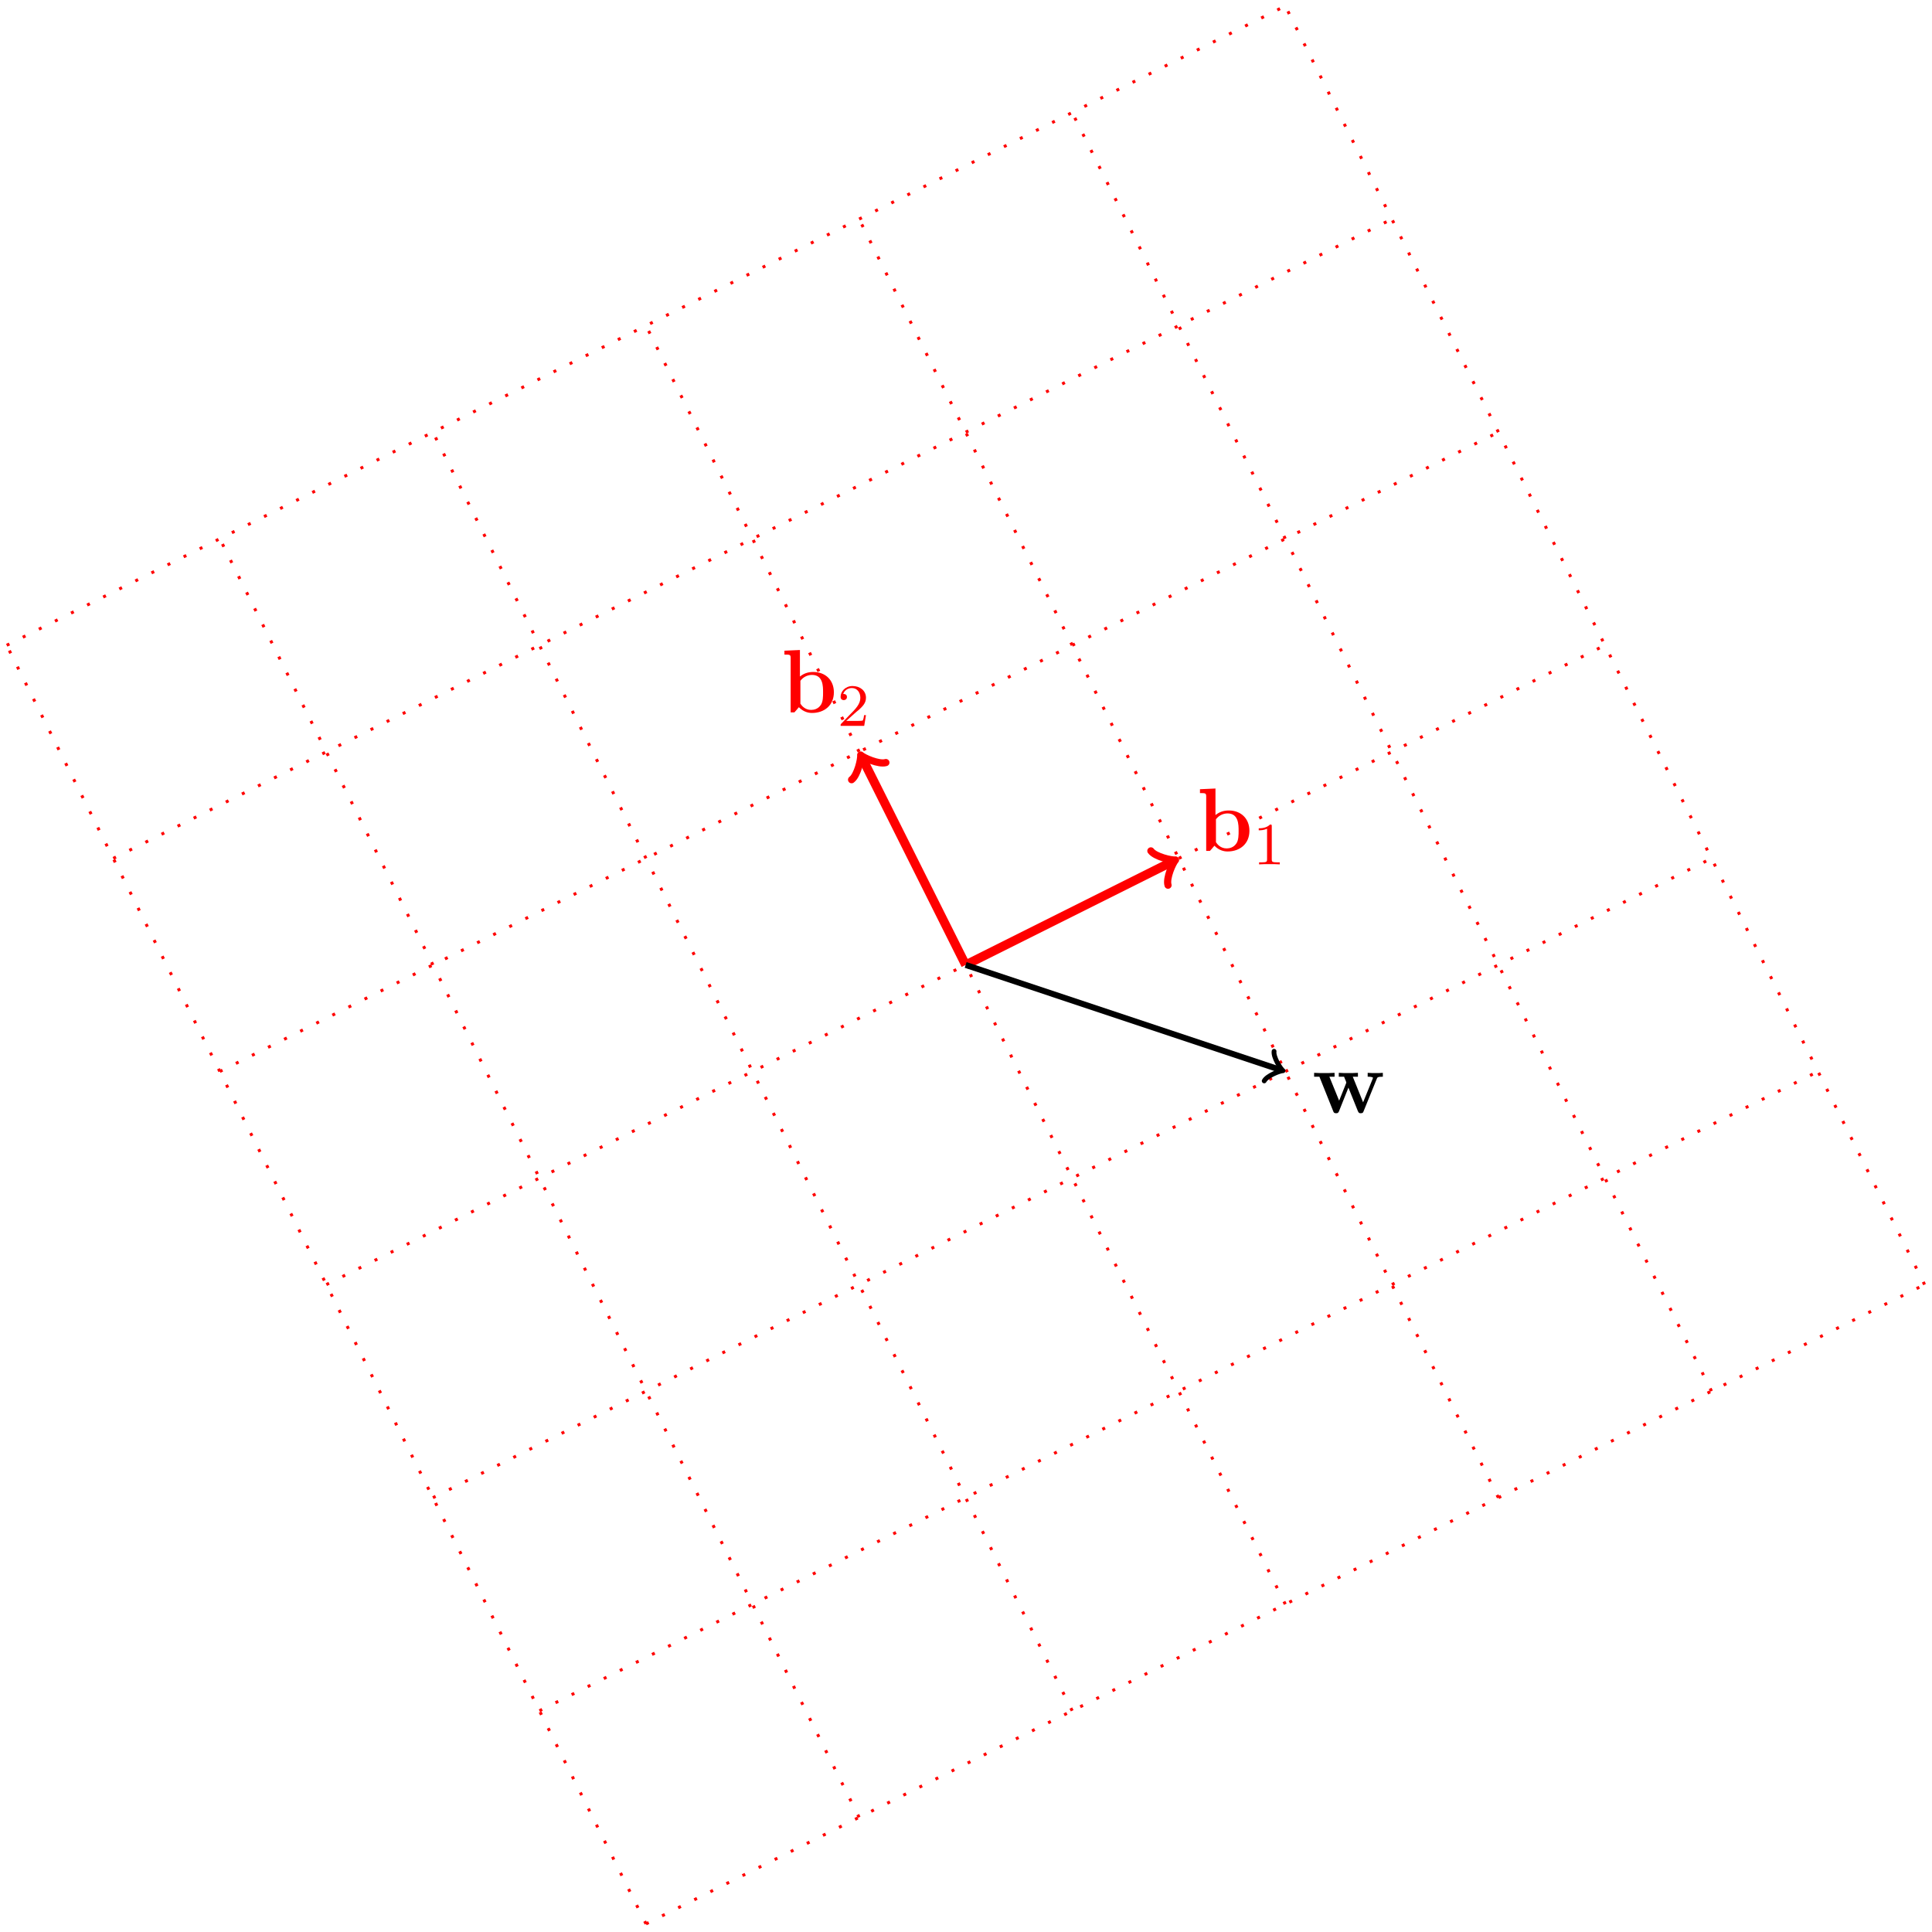
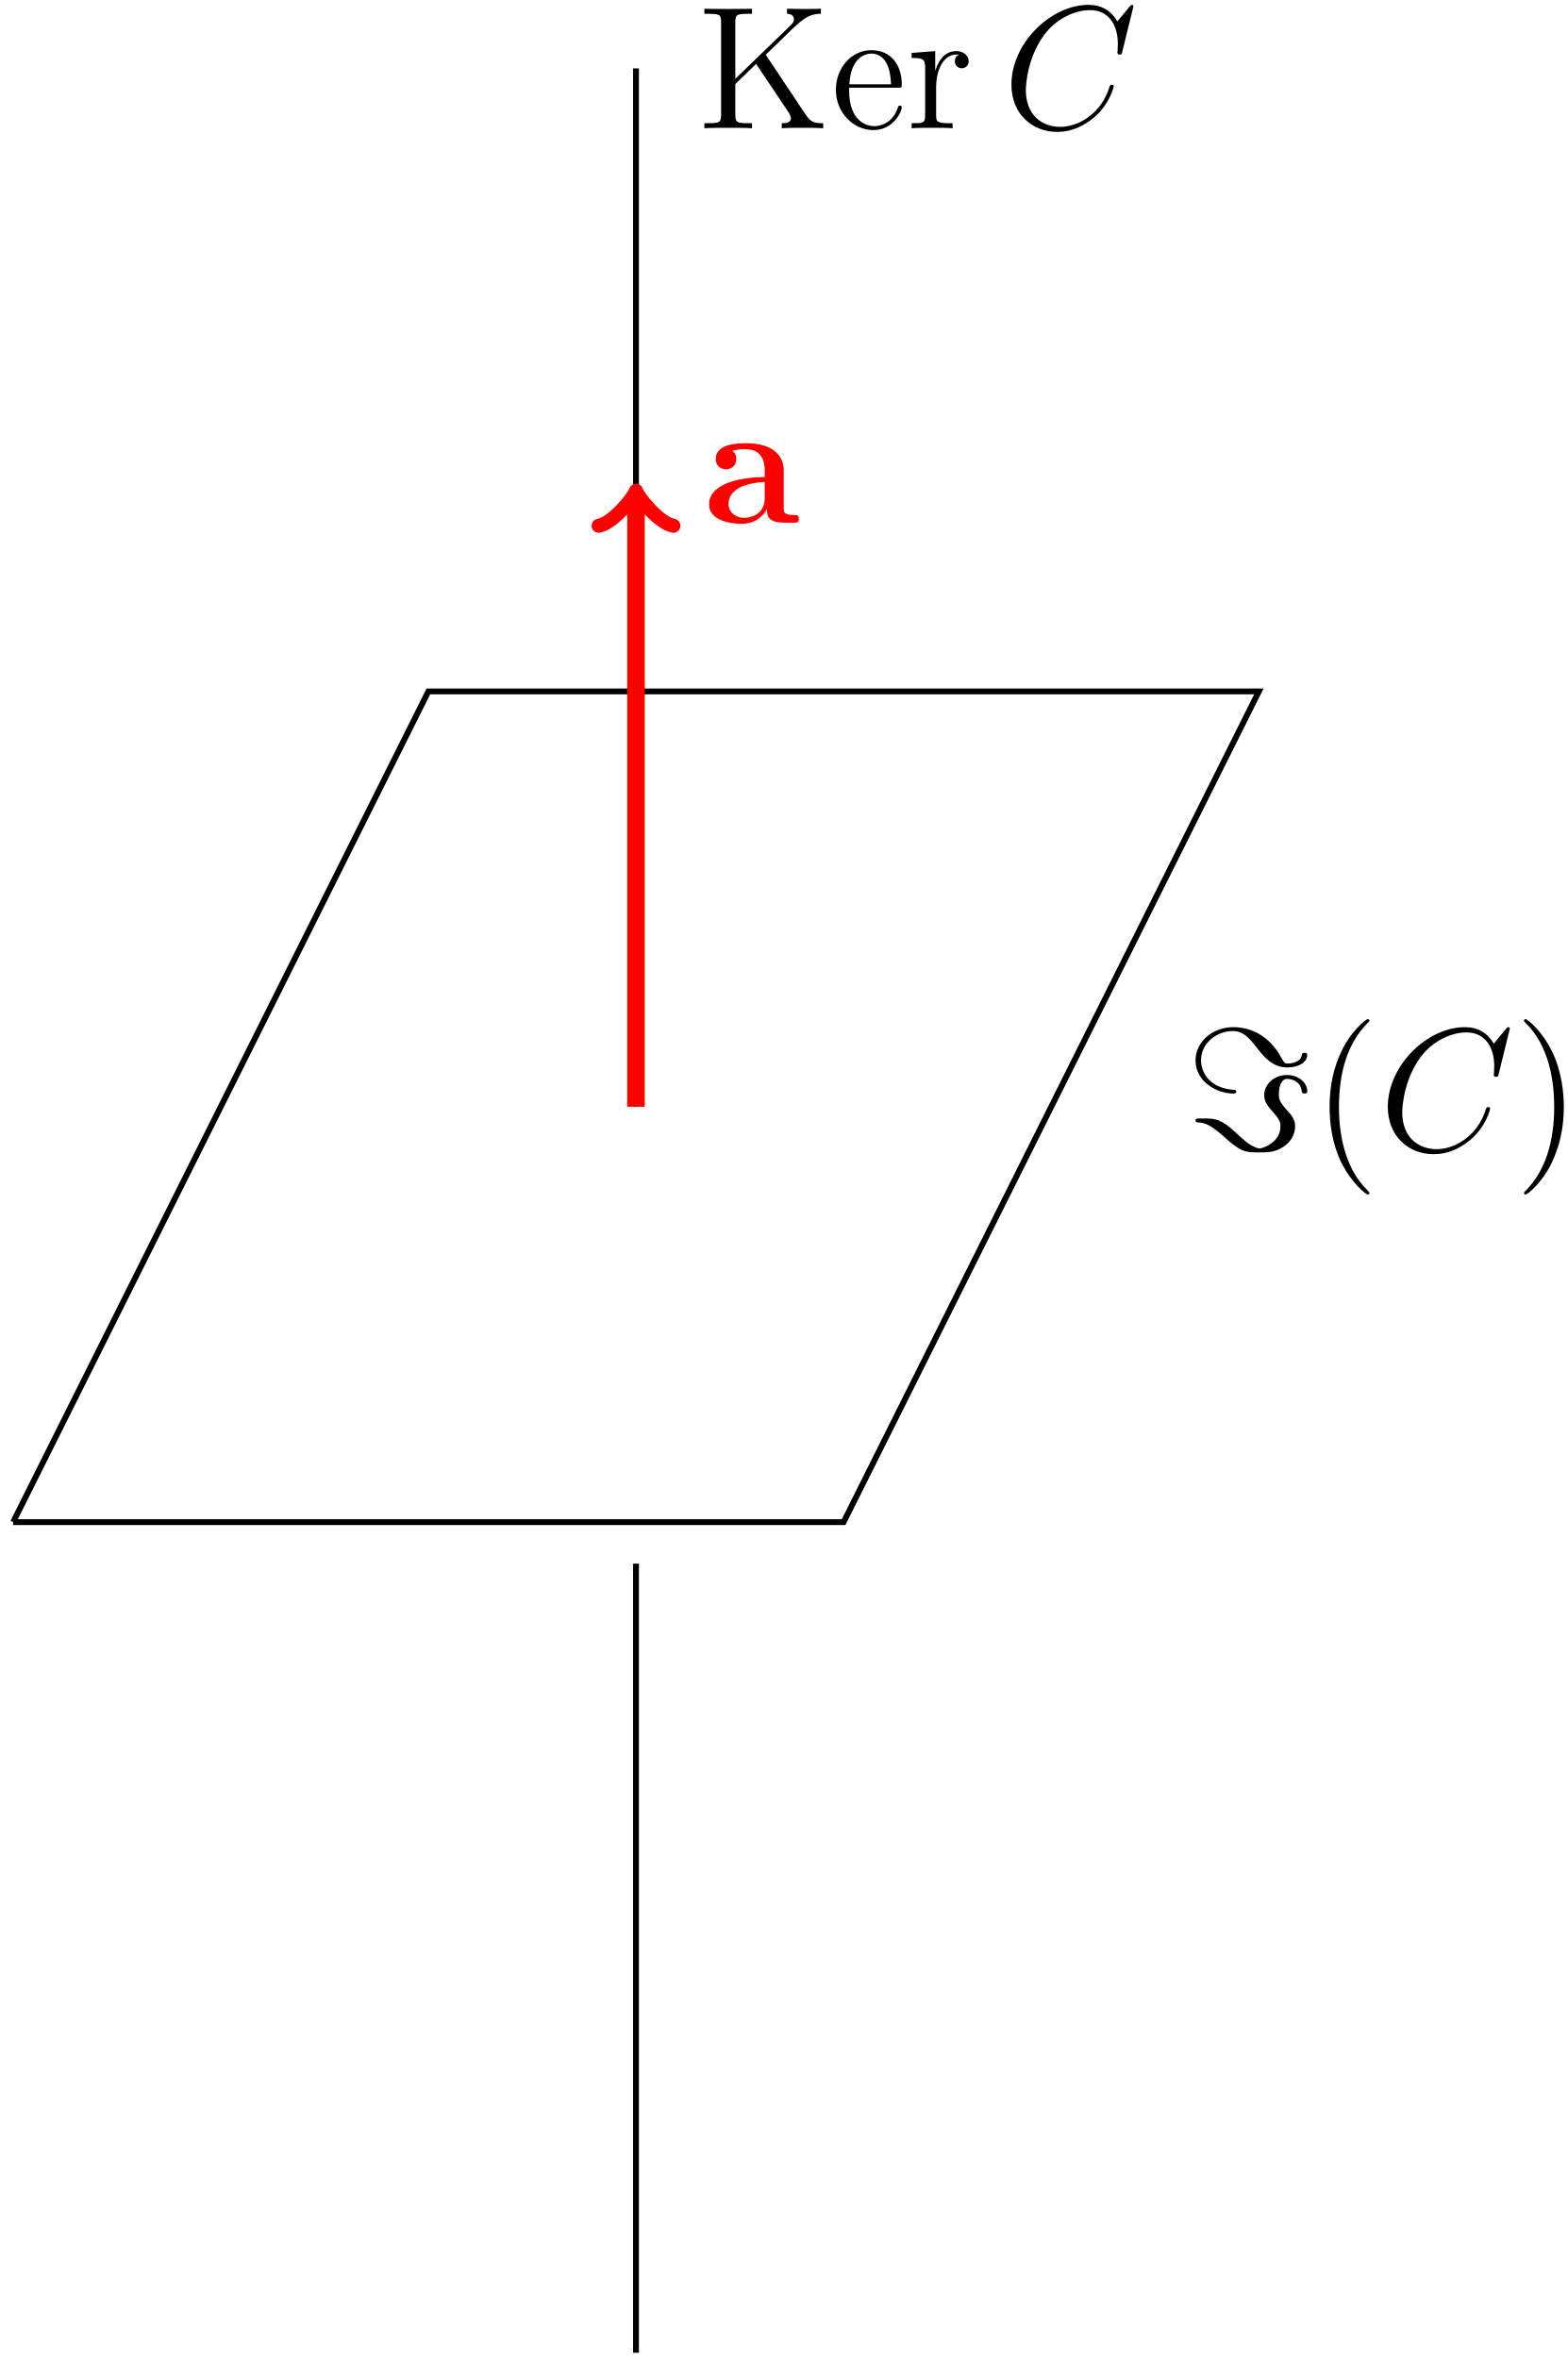
- <svg xmlns="http://www.w3.org/2000/svg" xmlns:xlink="http://www.w3.org/1999/xlink" width="257pt" height="257pt" viewBox="0 0 257 257" version="1.1">
+ <svg xmlns="http://www.w3.org/2000/svg" xmlns:xlink="http://www.w3.org/1999/xlink" width="107pt" height="161pt" viewBox="0 0 107 161" version="1.1">
  <defs>
    <g>
      <symbol overflow="visible" id="glyph0-0">
        <path style="stroke:none;" d="" />
      </symbol>
      <symbol overflow="visible" id="glyph0-1">
-         <path style="stroke:none;" d="M 2.484 -8.297 L 0.422 -8.203 L 0.422 -7.688 C 1.156 -7.688 1.25 -7.688 1.25 -7.219 L 1.25 0 L 1.75 0 C 1.953 -0.234 2.156 -0.453 2.344 -0.688 C 2.953 -0.062 3.609 0.078 4.094 0.078 C 5.734 0.078 7 -0.938 7 -2.672 C 7 -4.297 5.875 -5.375 4.25 -5.375 C 3.531 -5.375 2.969 -5.156 2.484 -4.766 Z M 2.547 -4.203 C 2.969 -4.766 3.578 -4.984 4.094 -4.984 C 5.562 -4.984 5.562 -3.469 5.562 -2.672 C 5.562 -2.141 5.562 -1.453 5.281 -1.016 C 4.906 -0.438 4.344 -0.328 3.969 -0.328 C 3.156 -0.328 2.719 -0.891 2.547 -1.156 Z M 2.547 -4.203 " />
+         <path style="stroke:none;" d="M 4.672 -5.016 C 4.859 -5.203 5.312 -5.641 5.516 -5.828 C 7.156 -7.453 7.5 -7.797 8.438 -7.812 L 8.438 -8.156 C 8.094 -8.141 7.953 -8.141 7.406 -8.141 C 7.094 -8.141 6.391 -8.141 6.125 -8.156 L 6.125 -7.812 C 6.375 -7.812 6.594 -7.703 6.594 -7.438 C 6.594 -7.25 6.5 -7.141 6.234 -6.891 L 2.594 -3.375 L 2.594 -7.234 C 2.594 -7.812 2.719 -7.812 3.734 -7.812 L 3.734 -8.156 C 3.438 -8.141 2.469 -8.141 2.109 -8.141 C 1.75 -8.141 0.781 -8.141 0.484 -8.156 L 0.484 -7.812 C 1.5 -7.812 1.625 -7.812 1.625 -7.234 L 1.625 -0.938 C 1.625 -0.344 1.5 -0.344 0.484 -0.344 L 0.484 0 C 0.781 -0.031 1.75 -0.031 2.109 -0.031 C 2.469 -0.031 3.438 -0.031 3.734 0 L 3.734 -0.344 C 2.719 -0.344 2.594 -0.344 2.594 -0.938 L 2.594 -3.016 L 4.016 -4.391 L 6.234 -1.078 C 6.281 -1 6.328 -0.922 6.344 -0.859 C 6.375 -0.812 6.391 -0.75 6.391 -0.688 C 6.391 -0.344 5.953 -0.344 5.766 -0.344 L 5.766 0 C 6.047 -0.031 6.922 -0.031 7.266 -0.031 C 7.578 -0.031 8.172 -0.031 8.594 0 L 8.594 -0.344 C 7.953 -0.344 7.75 -0.406 7.359 -0.984 Z M 4.672 -5.016 " />
      </symbol>
      <symbol overflow="visible" id="glyph0-2">
-         <path style="stroke:none;" d="M 8.609 -4.5 C 8.688 -4.703 8.719 -4.797 9.422 -4.797 L 9.422 -5.312 C 9.078 -5.281 8.922 -5.281 8.484 -5.281 C 8 -5.281 7.844 -5.281 7.406 -5.312 L 7.406 -4.797 C 7.516 -4.797 8.109 -4.797 8.109 -4.641 C 8.109 -4.625 8.109 -4.609 8.062 -4.5 L 6.797 -1.391 L 5.422 -4.797 L 6.109 -4.797 L 6.109 -5.312 C 5.828 -5.281 5.109 -5.281 4.797 -5.281 C 4.188 -5.281 4.156 -5.281 3.562 -5.312 L 3.562 -4.797 L 4.266 -4.797 C 4.297 -4.703 4.359 -4.547 4.406 -4.438 C 4.453 -4.359 4.562 -4.078 4.562 -4.016 C 4.562 -4 4.531 -3.906 4.516 -3.875 L 3.609 -1.609 L 2.312 -4.797 L 3 -4.797 L 3 -5.312 C 2.719 -5.281 1.906 -5.281 1.594 -5.281 C 1.203 -5.281 0.641 -5.281 0.281 -5.312 L 0.281 -4.797 L 0.984 -4.797 L 2.812 -0.234 C 2.891 -0.031 2.938 0.062 3.203 0.062 C 3.328 0.062 3.484 0.062 3.578 -0.172 L 4.844 -3.344 L 6.109 -0.203 C 6.219 0.062 6.344 0.062 6.484 0.062 C 6.75 0.062 6.797 -0.016 6.875 -0.234 Z M 8.609 -4.5 " />
+         <path style="stroke:none;" d="M 4.578 -2.766 C 4.844 -2.766 4.859 -2.766 4.859 -3 C 4.859 -4.203 4.219 -5.328 2.766 -5.328 C 1.406 -5.328 0.359 -4.094 0.359 -2.625 C 0.359 -1.047 1.578 0.125 2.906 0.125 C 4.328 0.125 4.859 -1.172 4.859 -1.422 C 4.859 -1.5 4.812 -1.547 4.734 -1.547 C 4.641 -1.547 4.609 -1.484 4.594 -1.422 C 4.281 -0.422 3.484 -0.141 2.969 -0.141 C 2.469 -0.141 1.266 -0.484 1.266 -2.547 L 1.266 -2.766 Z M 1.281 -3 C 1.375 -4.875 2.422 -5.094 2.766 -5.094 C 4.047 -5.094 4.109 -3.406 4.125 -3 Z M 1.281 -3 " />
+       </symbol>
+       <symbol overflow="visible" id="glyph0-3">
+         <path style="stroke:none;" d="M 2 -2.781 C 2 -3.938 2.469 -5.031 3.391 -5.031 C 3.484 -5.031 3.516 -5.031 3.562 -5.016 C 3.469 -4.969 3.281 -4.906 3.281 -4.578 C 3.281 -4.234 3.547 -4.094 3.734 -4.094 C 3.984 -4.094 4.219 -4.25 4.219 -4.578 C 4.219 -4.938 3.891 -5.266 3.375 -5.266 C 2.359 -5.266 2.016 -4.172 1.953 -3.938 L 1.938 -3.938 L 1.938 -5.266 L 0.328 -5.141 L 0.328 -4.797 C 1.141 -4.797 1.25 -4.703 1.25 -4.125 L 1.25 -0.891 C 1.25 -0.344 1.109 -0.344 0.328 -0.344 L 0.328 0 C 0.672 -0.031 1.328 -0.031 1.688 -0.031 C 2.016 -0.031 2.859 -0.031 3.125 0 L 3.125 -0.344 L 2.891 -0.344 C 2.016 -0.344 2 -0.484 2 -0.906 Z M 2 -2.781 " />
+       </symbol>
+       <symbol overflow="visible" id="glyph0-4">
+         <path style="stroke:none;" d="M 3.891 2.906 C 3.891 2.875 3.891 2.844 3.688 2.641 C 2.484 1.438 1.812 -0.531 1.812 -2.969 C 1.812 -5.297 2.375 -7.297 3.766 -8.703 C 3.891 -8.812 3.891 -8.828 3.891 -8.875 C 3.891 -8.938 3.828 -8.969 3.781 -8.969 C 3.625 -8.969 2.641 -8.109 2.062 -6.938 C 1.453 -5.719 1.172 -4.453 1.172 -2.969 C 1.172 -1.906 1.344 -0.484 1.953 0.781 C 2.672 2.219 3.641 3 3.781 3 C 3.828 3 3.891 2.969 3.891 2.906 Z M 3.891 2.906 " />
+       </symbol>
+       <symbol overflow="visible" id="glyph0-5">
+         <path style="stroke:none;" d="M 3.375 -2.969 C 3.375 -3.891 3.25 -5.359 2.578 -6.75 C 1.875 -8.188 0.891 -8.969 0.766 -8.969 C 0.719 -8.969 0.656 -8.938 0.656 -8.875 C 0.656 -8.828 0.656 -8.812 0.859 -8.609 C 2.062 -7.406 2.719 -5.422 2.719 -2.984 C 2.719 -0.672 2.156 1.328 0.781 2.734 C 0.656 2.844 0.656 2.875 0.656 2.906 C 0.656 2.969 0.719 3 0.766 3 C 0.922 3 1.906 2.141 2.484 0.969 C 3.094 -0.25 3.375 -1.547 3.375 -2.969 Z M 3.375 -2.969 " />
      </symbol>
      <symbol overflow="visible" id="glyph1-0">
        <path style="stroke:none;" d="" />
      </symbol>
      <symbol overflow="visible" id="glyph1-1">
-         <path style="stroke:none;" d="M 2.5 -5.078 C 2.5 -5.297 2.484 -5.297 2.266 -5.297 C 1.938 -4.984 1.516 -4.797 0.766 -4.797 L 0.766 -4.531 C 0.984 -4.531 1.406 -4.531 1.875 -4.734 L 1.875 -0.656 C 1.875 -0.359 1.844 -0.266 1.094 -0.266 L 0.812 -0.266 L 0.812 0 C 1.141 -0.031 1.828 -0.031 2.188 -0.031 C 2.547 -0.031 3.234 -0.031 3.562 0 L 3.562 -0.266 L 3.281 -0.266 C 2.531 -0.266 2.5 -0.359 2.5 -0.656 Z M 2.5 -5.078 " />
+         <path style="stroke:none;" d="M 8.922 -8.312 C 8.922 -8.422 8.844 -8.422 8.828 -8.422 C 8.797 -8.422 8.75 -8.422 8.656 -8.297 L 7.828 -7.297 C 7.406 -8.016 6.75 -8.422 5.859 -8.422 C 3.281 -8.422 0.594 -5.797 0.594 -2.984 C 0.594 -0.984 2 0.25 3.734 0.25 C 4.703 0.25 5.531 -0.156 6.234 -0.734 C 7.266 -1.609 7.578 -2.766 7.578 -2.875 C 7.578 -2.969 7.484 -2.969 7.453 -2.969 C 7.344 -2.969 7.328 -2.906 7.297 -2.859 C 6.75 -0.984 5.141 -0.094 3.938 -0.094 C 2.672 -0.094 1.578 -0.906 1.578 -2.609 C 1.578 -2.984 1.703 -5.062 3.047 -6.641 C 3.703 -7.406 4.828 -8.062 5.969 -8.062 C 7.281 -8.062 7.859 -6.984 7.859 -5.766 C 7.859 -5.453 7.828 -5.188 7.828 -5.141 C 7.828 -5.031 7.953 -5.031 7.984 -5.031 C 8.109 -5.031 8.125 -5.047 8.172 -5.266 Z M 8.922 -8.312 " />
      </symbol>
-       <symbol overflow="visible" id="glyph1-2">
-         <path style="stroke:none;" d="M 2.25 -1.625 C 2.375 -1.75 2.703 -2.016 2.844 -2.125 C 3.328 -2.578 3.797 -3.016 3.797 -3.734 C 3.797 -4.688 3 -5.297 2.016 -5.297 C 1.047 -5.297 0.422 -4.578 0.422 -3.859 C 0.422 -3.469 0.734 -3.422 0.844 -3.422 C 1.016 -3.422 1.266 -3.531 1.266 -3.844 C 1.266 -4.25 0.859 -4.25 0.766 -4.25 C 1 -4.844 1.531 -5.031 1.922 -5.031 C 2.656 -5.031 3.047 -4.406 3.047 -3.734 C 3.047 -2.906 2.469 -2.297 1.516 -1.344 L 0.516 -0.297 C 0.422 -0.219 0.422 -0.203 0.422 0 L 3.562 0 L 3.797 -1.422 L 3.547 -1.422 C 3.531 -1.266 3.469 -0.875 3.375 -0.719 C 3.328 -0.656 2.719 -0.656 2.594 -0.656 L 1.172 -0.656 Z M 2.25 -1.625 " />
+       <symbol overflow="visible" id="glyph2-0">
+         <path style="stroke:none;" d="" />
+       </symbol>
+       <symbol overflow="visible" id="glyph2-1">
+         <path style="stroke:none;" d="M 3.438 -4.016 C 3.438 -4.094 3.359 -4.141 3.312 -4.141 C 1.5 -4.25 1.031 -5.453 1.031 -6.156 C 1.031 -7.344 2.109 -8.156 3.203 -8.156 C 3.891 -8.156 4.266 -7.734 4.781 -7.094 C 5.312 -6.406 5.891 -5.672 6.922 -5.672 C 7.75 -5.672 8.281 -6.062 8.281 -6.516 C 8.281 -6.672 8.156 -6.672 8.094 -6.672 C 7.938 -6.672 7.922 -6.609 7.906 -6.5 C 7.812 -5.938 6.969 -5.938 6.938 -5.938 C 6.781 -5.938 6.703 -5.969 6.516 -6.328 C 5.453 -8.312 3.75 -8.422 3.25 -8.422 C 1.812 -8.422 0.656 -7.422 0.656 -6.156 C 0.656 -4.688 2.125 -3.891 3.234 -3.891 C 3.297 -3.891 3.438 -3.891 3.438 -4.016 Z M 0.984 -2.188 C 0.766 -2.188 0.656 -2.188 0.656 -2.062 C 0.656 -2.031 0.656 -1.938 0.766 -1.922 C 1.188 -1.906 1.562 -1.859 2.5 -1.031 C 3.766 0.125 4.031 0.125 4.984 0.125 C 5.609 0.125 6.109 0.125 6.688 -0.281 C 7.109 -0.562 7.453 -1.047 7.453 -1.656 C 7.453 -2.078 7.297 -2.328 6.844 -2.812 C 6.391 -3.328 6.344 -3.531 6.344 -3.812 C 6.344 -4.328 6.484 -4.891 6.922 -4.891 C 6.938 -4.891 7.812 -4.891 7.906 -4.047 C 7.922 -3.984 7.938 -3.891 8.094 -3.891 C 8.25 -3.891 8.281 -3.953 8.281 -4.062 C 8.281 -4.578 7.75 -5.156 6.891 -5.156 C 6.031 -5.156 5.344 -4.531 5.344 -3.781 C 5.344 -3.297 5.625 -3 5.969 -2.594 C 6.422 -2.094 6.453 -1.906 6.453 -1.656 C 6.453 -0.531 5.219 -0.141 5.016 -0.141 C 4.938 -0.141 4.609 -0.234 4.219 -0.516 C 4 -0.672 3.672 -0.984 3.625 -1.016 C 2.75 -1.844 2.297 -2.188 1.453 -2.188 Z M 0.984 -2.188 " />
+       </symbol>
+       <symbol overflow="visible" id="glyph3-0">
+         <path style="stroke:none;" d="" />
+       </symbol>
+       <symbol overflow="visible" id="glyph3-1">
+         <path style="stroke:none;" d="M 5.5 -3.578 C 5.5 -4.672 4.625 -5.422 2.938 -5.422 C 2.266 -5.422 0.859 -5.359 0.859 -4.344 C 0.859 -3.844 1.25 -3.641 1.562 -3.641 C 1.922 -3.641 2.266 -3.891 2.266 -4.344 C 2.266 -4.562 2.188 -4.781 1.984 -4.906 C 2.375 -5.016 2.672 -5.016 2.891 -5.016 C 3.703 -5.016 4.203 -4.562 4.203 -3.578 L 4.203 -3.109 C 2.312 -3.109 0.406 -2.578 0.406 -1.25 C 0.406 -0.172 1.797 0.078 2.625 0.078 C 3.531 0.078 4.125 -0.438 4.359 -0.953 C 4.359 -0.516 4.359 0 5.562 0 L 6.188 0 C 6.438 0 6.531 0 6.531 -0.266 C 6.531 -0.516 6.422 -0.516 6.25 -0.516 C 5.5 -0.531 5.5 -0.719 5.5 -0.984 Z M 4.203 -1.656 C 4.203 -0.531 3.188 -0.328 2.812 -0.328 C 2.219 -0.328 1.734 -0.719 1.734 -1.266 C 1.734 -2.359 3.031 -2.719 4.203 -2.781 Z M 4.203 -1.656 " />
      </symbol>
    </g>
  </defs>
  <g id="surface1">
-     <path style="fill:none;stroke-width:0.399;stroke-linecap:butt;stroke-linejoin:miter;stroke:rgb(100%,0%,0%);stroke-opacity:1;stroke-dasharray:0.399,1.993;stroke-miterlimit:10;" d="M -42.519 -127.56 L 127.559 -42.521 " transform="matrix(1,0,0,-1,128.453,128.358)" />
-     <path style="fill:none;stroke-width:0.399;stroke-linecap:butt;stroke-linejoin:miter;stroke:rgb(100%,0%,0%);stroke-opacity:1;stroke-dasharray:0.399,1.993;stroke-miterlimit:10;" d="M -56.695 -99.212 L 113.387 -14.173 " transform="matrix(1,0,0,-1,128.453,128.358)" />
-     <path style="fill:none;stroke-width:0.399;stroke-linecap:butt;stroke-linejoin:miter;stroke:rgb(100%,0%,0%);stroke-opacity:1;stroke-dasharray:0.399,1.993;stroke-miterlimit:10;" d="M -70.867 -70.869 L 99.215 14.174 " transform="matrix(1,0,0,-1,128.453,128.358)" />
-     <path style="fill:none;stroke-width:0.399;stroke-linecap:butt;stroke-linejoin:miter;stroke:rgb(100%,0%,0%);stroke-opacity:1;stroke-dasharray:0.399,1.993;stroke-miterlimit:10;" d="M -85.039 -42.521 L 85.039 42.522 " transform="matrix(1,0,0,-1,128.453,128.358)" />
-     <path style="fill:none;stroke-width:0.399;stroke-linecap:butt;stroke-linejoin:miter;stroke:rgb(100%,0%,0%);stroke-opacity:1;stroke-dasharray:0.399,1.993;stroke-miterlimit:10;" d="M -99.215 -14.173 L 70.867 70.866 " transform="matrix(1,0,0,-1,128.453,128.358)" />
-     <path style="fill:none;stroke-width:0.399;stroke-linecap:butt;stroke-linejoin:miter;stroke:rgb(100%,0%,0%);stroke-opacity:1;stroke-dasharray:0.399,1.993;stroke-miterlimit:10;" d="M -113.387 14.174 L 56.695 99.213 " transform="matrix(1,0,0,-1,128.453,128.358)" />
-     <path style="fill:none;stroke-width:0.399;stroke-linecap:butt;stroke-linejoin:miter;stroke:rgb(100%,0%,0%);stroke-opacity:1;stroke-dasharray:0.399,1.993;stroke-miterlimit:10;" d="M -127.562 42.522 L 42.52 127.561 " transform="matrix(1,0,0,-1,128.453,128.358)" />
-     <path style="fill:none;stroke-width:0.399;stroke-linecap:butt;stroke-linejoin:miter;stroke:rgb(100%,0%,0%);stroke-opacity:1;stroke-dasharray:0.399,1.993;stroke-miterlimit:10;" d="M -42.519 -127.56 L -127.562 42.522 " transform="matrix(1,0,0,-1,128.453,128.358)" />
-     <path style="fill:none;stroke-width:0.399;stroke-linecap:butt;stroke-linejoin:miter;stroke:rgb(100%,0%,0%);stroke-opacity:1;stroke-dasharray:0.399,1.993;stroke-miterlimit:10;" d="M -14.172 -113.388 L -99.215 56.694 " transform="matrix(1,0,0,-1,128.453,128.358)" />
-     <path style="fill:none;stroke-width:0.399;stroke-linecap:butt;stroke-linejoin:miter;stroke:rgb(100%,0%,0%);stroke-opacity:1;stroke-dasharray:0.399,1.993;stroke-miterlimit:10;" d="M 14.172 -99.212 L -70.867 70.866 " transform="matrix(1,0,0,-1,128.453,128.358)" />
-     <path style="fill:none;stroke-width:0.399;stroke-linecap:butt;stroke-linejoin:miter;stroke:rgb(100%,0%,0%);stroke-opacity:1;stroke-dasharray:0.399,1.993;stroke-miterlimit:10;" d="M 42.52 -85.04 L -42.519 85.042 " transform="matrix(1,0,0,-1,128.453,128.358)" />
-     <path style="fill:none;stroke-width:0.399;stroke-linecap:butt;stroke-linejoin:miter;stroke:rgb(100%,0%,0%);stroke-opacity:1;stroke-dasharray:0.399,1.993;stroke-miterlimit:10;" d="M 70.867 -70.869 L -14.172 99.213 " transform="matrix(1,0,0,-1,128.453,128.358)" />
-     <path style="fill:none;stroke-width:0.399;stroke-linecap:butt;stroke-linejoin:miter;stroke:rgb(100%,0%,0%);stroke-opacity:1;stroke-dasharray:0.399,1.993;stroke-miterlimit:10;" d="M 99.215 -56.693 L 14.172 113.385 " transform="matrix(1,0,0,-1,128.453,128.358)" />
-     <path style="fill:none;stroke-width:0.399;stroke-linecap:butt;stroke-linejoin:miter;stroke:rgb(100%,0%,0%);stroke-opacity:1;stroke-dasharray:0.399,1.993;stroke-miterlimit:10;" d="M 127.559 -42.521 L 42.52 127.561 " transform="matrix(1,0,0,-1,128.453,128.358)" />
-     <path style="fill:none;stroke-width:1.196;stroke-linecap:butt;stroke-linejoin:miter;stroke:rgb(100%,0%,0%);stroke-opacity:1;stroke-miterlimit:10;" d="M 0 -0.001 L 27.492 13.745 " transform="matrix(1,0,0,-1,128.453,128.358)" />
-     <path style="fill:none;stroke-width:0.956;stroke-linecap:round;stroke-linejoin:round;stroke:rgb(100%,0%,0%);stroke-opacity:1;stroke-miterlimit:10;" d="M -1.913 2.549 C -1.754 1.592 0.002 0.159 0.477 0 C 0 -0.159 -1.752 -1.593 -1.912 -2.552 " transform="matrix(0.89442,-0.4472,-0.4472,-0.89442,155.9444,114.6123)" />
+     <path style="fill:none;stroke-width:0.399;stroke-linecap:butt;stroke-linejoin:miter;stroke:rgb(0%,0%,0%);stroke-opacity:1;stroke-miterlimit:10;" d="M 0.001 -0.001 L 28.348 56.694 L 85.04 56.694 L 56.692 -0.001 L 0.001 -0.001 " transform="matrix(1,0,0,-1,0.894,103.882)" />
+     <path style="fill:none;stroke-width:0.399;stroke-linecap:butt;stroke-linejoin:miter;stroke:rgb(0%,0%,0%);stroke-opacity:1;stroke-miterlimit:10;" d="M 42.52 28.347 L 42.52 99.214 " transform="matrix(1,0,0,-1,0.894,103.882)" />
+     <g style="fill:rgb(0%,0%,0%);fill-opacity:1;">
+       <use xlink:href="#glyph0-1" x="47.598" y="8.753" />
+       <use xlink:href="#glyph0-2" x="56.698" y="8.753" />
+       <use xlink:href="#glyph0-3" x="61.901" y="8.753" />
+     </g>
+     <g style="fill:rgb(0%,0%,0%);fill-opacity:1;">
+       <use xlink:href="#glyph1-1" x="68.446" y="8.753" />
+     </g>
+     <path style="fill:none;stroke-width:0.399;stroke-linecap:butt;stroke-linejoin:miter;stroke:rgb(0%,0%,0%);stroke-opacity:1;stroke-miterlimit:10;" d="M 42.52 -2.837 L 42.52 -56.692 " transform="matrix(1,0,0,-1,0.894,103.882)" />
+     <g style="fill:rgb(0%,0%,0%);fill-opacity:1;">
+       <use xlink:href="#glyph2-1" x="80.952" y="78.524" />
+     </g>
+     <g style="fill:rgb(0%,0%,0%);fill-opacity:1;">
+       <use xlink:href="#glyph0-4" x="89.586" y="78.524" />
+     </g>
+     <g style="fill:rgb(0%,0%,0%);fill-opacity:1;">
+       <use xlink:href="#glyph1-1" x="94.139" y="78.524" />
+     </g>
+     <g style="fill:rgb(0%,0%,0%);fill-opacity:1;">
+       <use xlink:href="#glyph0-5" x="103.372" y="78.524" />
+     </g>
+     <path style="fill:none;stroke-width:1.196;stroke-linecap:butt;stroke-linejoin:miter;stroke:rgb(100%,0%,0%);stroke-opacity:1;stroke-miterlimit:10;" d="M 42.52 28.347 L 42.52 69.909 " transform="matrix(1,0,0,-1,0.894,103.882)" />
+     <path style="fill:none;stroke-width:0.956;stroke-linecap:round;stroke-linejoin:round;stroke:rgb(100%,0%,0%);stroke-opacity:1;stroke-miterlimit:10;" d="M -1.911 2.551 C -1.755 1.594 -0.001 0.16 0.479 0 C -0.001 -0.16 -1.755 -1.594 -1.911 -2.551 " transform="matrix(0,-1,-1,0,43.4142,33.9714)" />
    <g style="fill:rgb(100%,0%,0%);fill-opacity:1;">
-       <use xlink:href="#glyph0-1" x="159.202" y="113.187" />
-     </g>
-     <g style="fill:rgb(100%,0%,0%);fill-opacity:1;">
-       <use xlink:href="#glyph1-1" x="166.674" y="114.98" />
-     </g>
-     <path style="fill:none;stroke-width:1.196;stroke-linecap:butt;stroke-linejoin:miter;stroke:rgb(100%,0%,0%);stroke-opacity:1;stroke-miterlimit:10;" d="M 0 -0.001 L -13.746 27.491 " transform="matrix(1,0,0,-1,128.453,128.358)" />
-     <path style="fill:none;stroke-width:0.956;stroke-linecap:round;stroke-linejoin:round;stroke:rgb(100%,0%,0%);stroke-opacity:1;stroke-miterlimit:10;" d="M -1.913 2.551 C -1.754 1.594 -0 0.158 0.48 0.001 C -0.002 -0.16 -1.754 -1.594 -1.913 -2.55 " transform="matrix(-0.4472,-0.89442,-0.89442,0.4472,114.7073,100.8666)" />
-     <g style="fill:rgb(100%,0%,0%);fill-opacity:1;">
-       <use xlink:href="#glyph0-1" x="103.925" y="94.762" />
-     </g>
-     <g style="fill:rgb(100%,0%,0%);fill-opacity:1;">
-       <use xlink:href="#glyph1-2" x="111.397" y="96.555" />
-     </g>
-     <path style="fill:none;stroke-width:0.797;stroke-linecap:butt;stroke-linejoin:miter;stroke:rgb(0%,0%,0%);stroke-opacity:1;stroke-miterlimit:10;" d="M 0 -0.001 L 41.848 -13.951 " transform="matrix(1,0,0,-1,128.453,128.358)" />
-     <path style="fill:none;stroke-width:0.638;stroke-linecap:round;stroke-linejoin:round;stroke:rgb(0%,0%,0%);stroke-opacity:1;stroke-miterlimit:10;" d="M -1.555 2.072 C -1.424 1.297 0.001 0.131 0.39 0.001 C 0.001 -0.128 -1.424 -1.295 -1.555 -2.074 " transform="matrix(0.94963,0.31653,0.31653,-0.94963,170.3015,142.3075)" />
-     <g style="fill:rgb(0%,0%,0%);fill-opacity:1;">
-       <use xlink:href="#glyph0-2" x="174.527" y="148.023" />
+       <use xlink:href="#glyph3-1" x="47.997" y="35.672" />
    </g>
  </g>
</svg>
